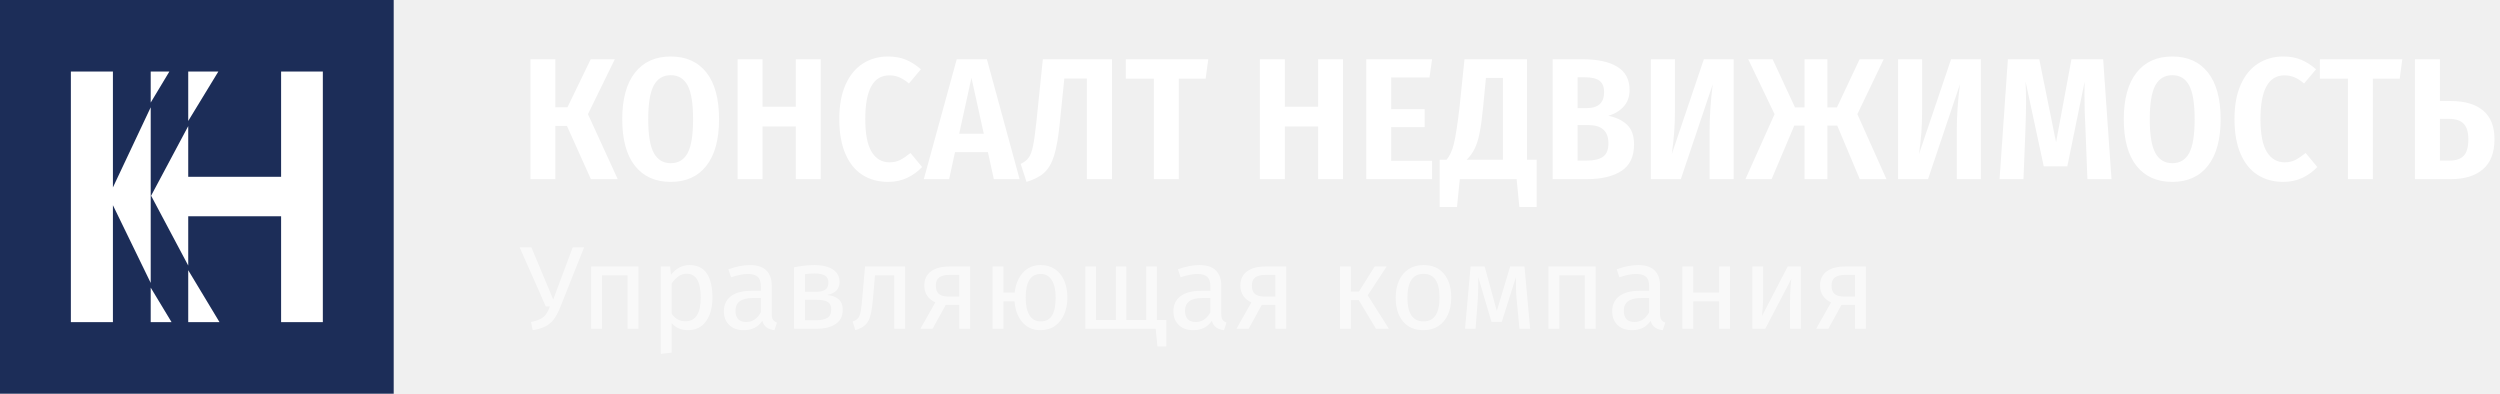
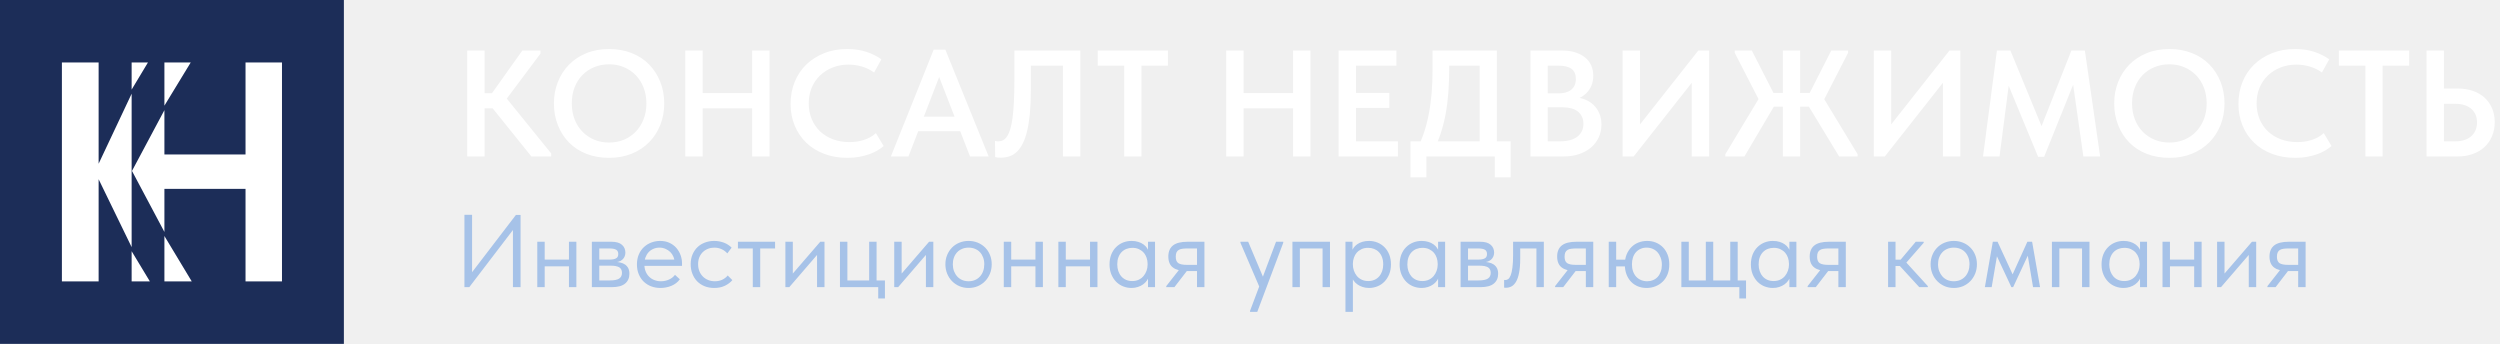
- <svg xmlns="http://www.w3.org/2000/svg" viewBox="0 0 635 100" role="img" aria-label="Консалт Недвижимость — управляющая компания">
+ <svg xmlns="http://www.w3.org/2000/svg" viewBox="0 0 727 100" role="img" aria-label="Консалт Недвижимость — инвестиционная управляющая компания">
  <rect x="0" y="0" width="100" height="100" fill="#1c2d58" />
  <path fill="#fff" d="M18 18.17L28.68 18.17L28.68 47.61L38.28 27.25L38.28 71.86L28.68 52.12L28.68 81.83L18 81.83ZM38.28 18.17L43.02 18.17L38.28 26.06ZM38.28 73.05L43.58 81.83L38.28 81.83ZM47.81 18.17L55.46 18.17L47.81 30.73ZM47.81 68.63L55.76 81.83L47.81 81.83ZM47.81 32.03L47.81 44.91L71.4 44.91L71.4 18.17L82 18.17L82 81.83L71.4 81.83L71.4 54.93L47.81 54.93L47.81 67.45L38.38 49.71Z" />
-   <path fill="#fff" d="M156.16 15.05 149.34 29 156.9 45.5H150.08L144.01 31.99H141.06V45.5H134.73V15.05H141.06V27.24H144.14L150.04 15.05ZM182.64 30.28Q182.64 37.98 179.43 42.09Q176.22 46.2 170.37 46.2Q164.52 46.2 161.28 42.13Q158.05 38.06 158.05 30.28Q158.05 22.58 161.28 18.46Q164.52 14.35 170.37 14.35Q176.22 14.35 179.43 18.42Q182.64 22.49 182.64 30.28ZM164.65 30.28Q164.65 36.3 166.08 38.88Q167.51 41.45 170.37 41.45Q173.27 41.45 174.66 38.88Q176.04 36.3 176.04 30.28Q176.04 24.29 174.66 21.7Q173.27 19.1 170.37 19.1Q167.46 19.1 166.06 21.7Q164.65 24.29 164.65 30.28ZM202.14 45.5V32.12H193.69V45.5H187.35V15.05H193.69V27.11H202.14V15.05H208.47V45.5ZM233.9 17.6 230.87 21.21Q229.64 20.16 228.45 19.65Q227.26 19.14 225.9 19.14Q219.78 19.14 219.78 30.23Q219.78 35.95 221.41 38.59Q223.04 41.23 225.94 41.23Q227.48 41.23 228.67 40.62Q229.86 40 231.26 38.86L234.21 42.42Q232.67 44.09 230.47 45.15Q228.27 46.2 225.59 46.2Q221.85 46.2 219.05 44.42Q216.26 42.64 214.72 39.05Q213.18 35.47 213.18 30.23Q213.18 25.08 214.76 21.52Q216.35 17.96 219.16 16.15Q221.98 14.35 225.54 14.35Q228.1 14.35 230.08 15.16Q232.06 15.98 233.9 17.6ZM252.43 45.5 250.93 38.64H242.57L241.08 45.5H234.65L243.01 15.05H250.67L258.98 45.5ZM243.63 33.97H249.88L246.75 19.76ZM282.44 15.05V45.5H276.06V19.94H270.34L269.19 31.2Q268.66 36.57 267.76 39.47Q266.86 42.38 265.25 43.85Q263.65 45.32 260.74 46.2L259.25 41.63Q260.61 41.01 261.29 40.04Q261.98 39.08 262.39 37.07Q262.81 35.07 263.25 30.89L264.88 15.05ZM306.9 15.05 306.24 19.98H299.42V45.5H293.08V19.98H285.96V15.05ZM334.8 45.5V32.12H326.35V45.5H320.01V15.05H326.35V27.11H334.8V15.05H341.13V45.5ZM363.75 15.05 363.09 19.67H353.36V27.72H361.86V32.3H353.36V40.84H363.75V45.5H347.03V15.05ZM390.32 40.57V52.58H385.92L385.22 45.5H370.79L370.08 52.58H365.68V40.57H367.44Q368.68 39.08 369.31 36.41Q369.95 33.75 370.7 27.42L371.98 15.05H387.86V40.57ZM381.74 19.8H377.43L376.73 27.02Q376.33 31.2 375.83 33.73Q375.32 36.26 374.55 37.8Q373.78 39.34 372.55 40.57H381.74ZM415.05 36.7Q415.05 41.32 411.86 43.41Q408.67 45.5 403.04 45.5H394.37V15.05H401.94Q407.7 15.05 410.81 16.97Q413.91 18.88 413.91 22.84Q413.91 25.44 412.39 27.09Q410.87 28.74 408.5 29.4Q411.49 30.01 413.27 31.68Q415.05 33.36 415.05 36.7ZM400.71 19.63V27.46H403Q407.44 27.46 407.44 23.41Q407.44 21.39 406.27 20.51Q405.11 19.63 402.56 19.63ZM408.54 36.39Q408.54 31.77 403.44 31.77H400.71V40.79H403.08Q405.77 40.79 407.15 39.82Q408.54 38.86 408.54 36.39ZM440.35 45.5H434.24V33.14Q434.24 27.77 435.03 21.43L426.93 45.5H419.32V15.05H425.44V27.59Q425.44 31.11 425.24 33.64Q425.04 36.17 424.64 39.12L432.78 15.05H440.35ZM478.46 15.05 471.77 29 479.16 45.5H472.38L466.66 31.9H464.16V45.5H458.35V31.9H455.75L449.99 45.5H443.34L450.74 29L444.05 15.05H450.25L455.93 27.28H458.35V15.05H464.16V27.28H466.58L472.34 15.05ZM503.14 45.5H497.02V33.14Q497.02 27.77 497.82 21.43L489.72 45.5H482.11V15.05H488.22V27.59Q488.22 31.11 488.03 33.64Q487.83 36.17 487.43 39.12L495.57 15.05H503.14ZM536.32 45.5H530.2L529.72 33.05Q529.45 28.3 529.45 23.81Q529.45 21.7 529.5 20.73L525.1 42.24H519.11L514.49 20.68Q514.62 23.46 514.62 26.14Q514.62 28.38 514.45 33.22L513.96 45.5H507.89L510 15.05H517.97L522.24 36.13L526.15 15.05H534.2ZM564.04 30.28Q564.04 37.98 560.82 42.09Q557.61 46.2 551.76 46.2Q545.91 46.2 542.67 42.13Q539.44 38.06 539.44 30.28Q539.44 22.58 542.67 18.46Q545.91 14.35 551.76 14.35Q557.61 14.35 560.82 18.42Q564.04 22.49 564.04 30.28ZM546.04 30.28Q546.04 36.3 547.47 38.88Q548.9 41.45 551.76 41.45Q554.66 41.45 556.05 38.88Q557.44 36.3 557.44 30.28Q557.44 24.29 556.05 21.7Q554.66 19.1 551.76 19.1Q548.86 19.1 547.45 21.7Q546.04 24.29 546.04 30.28ZM588.28 17.6 585.24 21.21Q584.01 20.16 582.82 19.65Q581.64 19.14 580.27 19.14Q574.16 19.14 574.16 30.23Q574.16 35.95 575.78 38.59Q577.41 41.23 580.32 41.23Q581.86 41.23 583.04 40.62Q584.23 40 585.64 38.86L588.59 42.42Q587.05 44.09 584.85 45.15Q582.65 46.2 579.96 46.2Q576.22 46.2 573.43 44.42Q570.64 42.64 569.1 39.05Q567.56 35.47 567.56 30.23Q567.56 25.08 569.14 21.52Q570.72 17.96 573.54 16.15Q576.36 14.35 579.92 14.35Q582.47 14.35 584.45 15.16Q586.43 15.98 588.28 17.6ZM610.19 15.05 609.53 19.98H602.71V45.5H596.38V19.98H589.25V15.05ZM633.6 35.34Q633.6 40.48 630.67 42.99Q627.75 45.5 622.51 45.5H613.4V15.05H619.74V25.66H622.51Q627.84 25.66 630.72 28.08Q633.6 30.5 633.6 35.34ZM626.96 35.38Q626.96 32.65 625.77 31.42Q624.58 30.19 622.03 30.19H619.74V40.79H622.2Q624.62 40.79 625.79 39.56Q626.96 38.33 626.96 35.38Z" />
-   <path fill="#fff" fill-opacity="0.62" d="M142.35 77.92Q141.54 79.96 140.64 81.13Q139.74 82.3 138.48 82.93Q137.22 83.56 135.3 83.86L134.88 81.79Q136.98 81.37 138 80.55Q139.02 79.72 139.68 77.83H138.63L132 62.83H134.97L140.52 76.09L145.47 62.83H148.35ZM159.39 83.5V69.94H152.91V83.5H150.15V67.69H162.15V83.5ZM180.96 75.58Q180.96 79.3 179.34 81.58Q177.72 83.86 174.75 83.86Q172.11 83.86 170.61 82.06V89.56L167.85 89.89V67.69H170.22L170.43 69.82Q171.3 68.62 172.53 67.97Q173.76 67.33 175.11 67.33Q178.14 67.33 179.55 69.49Q180.96 71.65 180.96 75.58ZM177.99 75.58Q177.99 69.52 174.42 69.52Q173.25 69.52 172.29 70.21Q171.33 70.9 170.61 71.98V79.69Q171.21 80.62 172.11 81.12Q173.01 81.61 174.09 81.61Q177.99 81.61 177.99 75.58ZM197.34 81.94 196.71 83.86Q195.48 83.71 194.73 83.17Q193.98 82.63 193.62 81.49Q192.03 83.86 188.91 83.86Q186.57 83.86 185.22 82.54Q183.87 81.22 183.87 79.09Q183.87 76.57 185.68 75.22Q187.5 73.87 190.83 73.87H193.26V72.7Q193.26 71.02 192.45 70.3Q191.64 69.58 189.96 69.58Q188.22 69.58 185.7 70.42L185.01 68.41Q187.95 67.33 190.47 67.33Q193.26 67.33 194.64 68.69Q196.02 70.06 196.02 72.58V79.81Q196.02 80.77 196.35 81.23Q196.68 81.7 197.34 81.94ZM193.26 79.33V75.7H191.19Q186.81 75.7 186.81 78.94Q186.81 80.35 187.5 81.07Q188.19 81.79 189.54 81.79Q191.91 81.79 193.26 79.33ZM214.05 78.64Q214.05 81.13 212.24 82.31Q210.42 83.5 207.39 83.5H201.69V67.9Q204.48 67.33 206.88 67.33Q209.82 67.33 211.53 68.44Q213.24 69.55 213.24 71.62Q213.24 72.97 212.43 73.81Q211.62 74.65 210.03 74.92Q214.05 75.31 214.05 78.64ZM204.45 69.64V74.11H207.42Q208.86 74.11 209.64 73.57Q210.42 73.03 210.42 71.74Q210.42 70.54 209.55 70Q208.68 69.46 206.91 69.46Q205.65 69.46 204.45 69.64ZM211.14 78.58Q211.14 77.29 210.3 76.72Q209.46 76.15 207.45 76.15H204.45V81.34H207.39Q209.16 81.34 210.15 80.74Q211.14 80.14 211.14 78.58ZM229.89 67.69V83.5H227.13V69.94H222.24L221.79 75.22Q221.52 78.43 221.11 80.02Q220.71 81.61 219.85 82.47Q219 83.32 217.26 83.86L216.57 81.67Q217.59 81.31 218.01 80.74Q218.43 80.17 218.64 79Q218.85 77.83 219.09 74.92L219.72 67.69ZM246.42 67.69V83.5H243.66V77.44H240.21L236.88 83.5H233.79L237.57 76.81Q234.78 75.49 234.78 72.52Q234.78 70.18 236.46 68.94Q238.14 67.69 241.17 67.69ZM243.66 75.34V69.82H241.11Q239.4 69.82 238.55 70.47Q237.69 71.11 237.69 72.52Q237.69 74.02 238.49 74.68Q239.28 75.34 241.05 75.34ZM271.11 75.58Q271.11 77.92 270.31 79.8Q269.52 81.67 267.98 82.77Q266.43 83.86 264.3 83.86Q261.42 83.86 259.68 81.84Q257.94 79.81 257.7 76.54H254.88V83.5H252.12V67.69H254.88V74.32H257.73Q258.06 71.23 259.81 69.28Q261.57 67.33 264.33 67.33Q266.4 67.33 267.93 68.35Q269.46 69.37 270.28 71.23Q271.11 73.09 271.11 75.58ZM268.14 75.58Q268.14 72.7 267.15 71.14Q266.16 69.58 264.33 69.58Q260.52 69.58 260.52 75.61Q260.52 78.49 261.48 80.06Q262.44 81.64 264.3 81.64Q266.34 81.64 267.24 80.11Q268.14 78.58 268.14 75.58ZM293.85 81.28H296.25V88H294L293.55 83.5H275.67V67.69H278.37V81.28H283.44V67.69H286.08V81.28H291.15V67.69H293.85ZM311.52 81.94 310.89 83.86Q309.66 83.71 308.91 83.17Q308.16 82.63 307.8 81.49Q306.21 83.86 303.09 83.86Q300.75 83.86 299.4 82.54Q298.05 81.22 298.05 79.09Q298.05 76.57 299.87 75.22Q301.68 73.87 305.01 73.87H307.44V72.7Q307.44 71.02 306.63 70.3Q305.82 69.58 304.14 69.58Q302.4 69.58 299.88 70.42L299.19 68.41Q302.13 67.33 304.65 67.33Q307.44 67.33 308.82 68.69Q310.2 70.06 310.2 72.58V79.81Q310.2 80.77 310.53 81.23Q310.86 81.7 311.52 81.94ZM307.44 79.33V75.7H305.37Q300.99 75.7 300.99 78.94Q300.99 80.35 301.68 81.07Q302.37 81.79 303.72 81.79Q306.09 81.79 307.44 79.33ZM326.7 67.69V83.5H323.94V77.44H320.49L317.16 83.5H314.07L317.85 76.81Q315.06 75.49 315.06 72.52Q315.06 70.18 316.74 68.94Q318.42 67.69 321.45 67.69ZM323.94 75.34V69.82H321.39Q319.68 69.82 318.82 70.47Q317.97 71.11 317.97 72.52Q317.97 74.02 318.76 74.68Q319.56 75.34 321.33 75.34ZM352.2 67.69 347.4 75.01 352.77 83.5H349.5L345.12 76.21H343.11V83.5H340.35V67.69H343.11V74.05H345.18L349.17 67.69ZM368.61 75.58Q368.61 78.04 367.77 79.92Q366.93 81.79 365.34 82.83Q363.75 83.86 361.56 83.86Q358.23 83.86 356.37 81.64Q354.51 79.42 354.51 75.61Q354.51 73.15 355.35 71.28Q356.19 69.4 357.78 68.37Q359.37 67.33 361.59 67.33Q364.92 67.33 366.76 69.55Q368.61 71.77 368.61 75.58ZM357.48 75.61Q357.48 81.64 361.56 81.64Q365.64 81.64 365.64 75.58Q365.64 69.55 361.59 69.55Q357.48 69.55 357.48 75.61ZM388.65 83.5H385.95L385.23 76.03Q385.11 74.86 385.08 73.44Q385.05 72.01 385.05 70.36L381.45 81.76H378.84L375.48 70.39Q375.48 74.35 375.36 76L374.79 83.5H372.12L373.53 67.69H377.1L380.19 79L383.58 67.69H387.21ZM402.54 83.5V69.94H396.06V83.5H393.3V67.69H405.3V83.5ZM422.97 81.94 422.34 83.86Q421.11 83.71 420.36 83.17Q419.61 82.63 419.25 81.49Q417.66 83.86 414.54 83.86Q412.2 83.86 410.85 82.54Q409.5 81.22 409.5 79.09Q409.5 76.57 411.31 75.22Q413.13 73.87 416.46 73.87H418.89V72.7Q418.89 71.02 418.08 70.3Q417.27 69.58 415.59 69.58Q413.85 69.58 411.33 70.42L410.64 68.41Q413.58 67.33 416.1 67.33Q418.89 67.33 420.27 68.69Q421.65 70.06 421.65 72.58V79.81Q421.65 80.77 421.98 81.23Q422.31 81.7 422.97 81.94ZM418.89 79.33V75.7H416.82Q412.44 75.7 412.44 78.94Q412.44 80.35 413.13 81.07Q413.82 81.79 415.17 81.79Q417.54 81.79 418.89 79.33ZM436.65 83.5V76.54H430.08V83.5H427.32V67.69H430.08V74.32H436.65V67.69H439.41V83.5ZM457.41 83.5H454.68V76.36Q454.68 74.56 454.8 72.94Q454.92 71.32 455.01 70.81L448.38 83.5H445.11V67.69H447.84V74.83Q447.84 76.42 447.72 78.12Q447.6 79.81 447.54 80.29L454.08 67.69H457.41ZM473.94 67.69V83.5H471.18V77.44H467.73L464.4 83.5H461.31L465.09 76.81Q462.3 75.49 462.3 72.52Q462.3 70.18 463.98 68.94Q465.66 67.69 468.69 67.69ZM471.18 75.34V69.82H468.63Q466.92 69.82 466.06 70.47Q465.21 71.11 465.21 72.52Q465.21 74.02 466 74.68Q466.8 75.34 468.57 75.34Z" />
+   <path fill="#fff" d="M154.53 45.5H160.29V44.62L146.21 27.24V30.23L157.17 15.58V14.7H151.89L141.5 29.31ZM138.51 31.51H145.2V27.11H138.51ZM140.93 14.7H135.87V45.5H140.93ZM177.14 41.45Q174.77 41.45 172.79 40.62Q170.81 39.78 169.36 38.28Q167.9 36.79 167.09 34.7Q166.28 32.61 166.28 30.06Q166.28 27.5 167.09 25.41Q167.9 23.32 169.36 21.83Q170.81 20.33 172.81 19.52Q174.81 18.7 177.14 18.7Q179.48 18.7 181.46 19.54Q183.44 20.38 184.89 21.87Q186.34 23.37 187.15 25.46Q187.97 27.55 187.97 30.06Q187.97 32.65 187.13 34.74Q186.3 36.83 184.84 38.33Q183.39 39.82 181.41 40.64Q179.43 41.45 177.14 41.45ZM177.14 45.9Q180.75 45.9 183.72 44.69Q186.69 43.48 188.78 41.34Q190.87 39.21 192.02 36.33Q193.16 33.44 193.16 30.1Q193.16 26.67 191.99 23.76Q190.83 20.86 188.74 18.73Q186.65 16.59 183.68 15.43Q180.71 14.26 177.14 14.26Q173.45 14.26 170.5 15.47Q167.55 16.68 165.46 18.81Q163.37 20.95 162.23 23.83Q161.08 26.71 161.08 30.06Q161.08 33.49 162.23 36.39Q163.37 39.3 165.46 41.43Q167.55 43.56 170.52 44.73Q173.49 45.9 177.14 45.9ZM221.23 27.06H201.83V31.51H221.23ZM204.34 14.7H199.28V45.5H204.34ZM218.72 45.5H223.78V14.7H218.72ZM246.44 45.9Q248.29 45.9 249.85 45.61Q251.42 45.32 252.74 44.86Q254.06 44.4 255.11 43.78Q256.17 43.17 256.96 42.46L254.72 38.72Q253.88 39.47 252.96 39.96Q252.03 40.44 251.04 40.75Q250.05 41.06 249.04 41.19Q248.03 41.32 247.06 41.32Q244.42 41.32 242.24 40.51Q240.06 39.69 238.48 38.2Q236.9 36.7 236.04 34.61Q235.18 32.52 235.18 30.06Q235.18 27.59 236.04 25.52Q236.9 23.46 238.46 21.96Q240.02 20.46 242.13 19.63Q244.24 18.79 246.75 18.79Q248.78 18.79 250.69 19.36Q252.6 19.94 254.19 21.08L256.3 17.25Q254.41 15.89 251.94 15.07Q249.48 14.26 246.36 14.26Q242.66 14.26 239.65 15.47Q236.63 16.68 234.45 18.79Q232.28 20.9 231.09 23.83Q229.9 26.76 229.9 30.19Q229.9 33.62 231.09 36.5Q232.28 39.38 234.43 41.47Q236.59 43.56 239.65 44.73Q242.7 45.9 246.44 45.9ZM259.07 45.5H264.18L273.94 20.24H272.27L282.08 45.5H287.5L274.91 14.44H271.52ZM265.89 38.15H280.37V33.93H265.89ZM291.06 45.85Q292.38 45.85 293.55 45.46Q294.71 45.06 295.66 44.18Q296.6 43.3 297.37 41.83Q298.14 40.35 298.67 38.17Q299.2 36 299.49 33.05Q299.77 30.1 299.77 26.27V19.1H309.1V45.5H314.16V14.7H294.98V23.5Q294.98 26.98 294.84 29.64Q294.71 32.3 294.45 34.26Q294.18 36.22 293.79 37.54Q293.39 38.86 292.86 39.65Q292.34 40.44 291.7 40.77Q291.06 41.1 290.31 41.1Q290.09 41.1 289.83 41.08Q289.56 41.06 289.34 40.97L289.39 45.68Q289.65 45.76 290.07 45.81Q290.49 45.85 291.06 45.85ZM326.92 45.5H331.94V19.1H339.64V14.7H319.22V19.1H326.92ZM378.53 27.06H359.13V31.51H378.53ZM361.64 14.7H356.58V45.5H361.64ZM376.02 45.5H381.08V14.7H376.02ZM389.27 45.5H406.52V41.1H394.33V31.38H404.01V27.02H394.33V19.1H406.08V14.7H389.27ZM412.1 43.21 416.94 43.65Q418.13 41.32 418.99 38.68Q419.85 36.04 420.4 33.07Q420.95 30.1 421.19 26.76Q421.43 23.41 421.43 19.76V16.68L417.47 19.1H433.18L430.28 16.77V42.86H435.29V14.7H416.59V20.02Q416.59 23.85 416.31 27.17Q416.02 30.5 415.45 33.38Q414.88 36.26 414.04 38.72Q413.2 41.19 412.1 43.21ZM410.17 51.57H414.79V45.5H434.68V51.57H439.3V41.1H410.17ZM445.06 45.5H454.7Q457.16 45.5 459.18 44.82Q461.21 44.14 462.66 42.9Q464.11 41.67 464.9 39.96Q465.7 38.24 465.7 36.22Q465.7 34.41 465.08 32.96Q464.46 31.51 463.34 30.45Q462.22 29.4 460.68 28.85Q459.14 28.3 457.29 28.25L457.25 29.13Q458.35 28.96 459.43 28.43Q460.5 27.9 461.38 27.02Q462.26 26.14 462.79 24.89Q463.32 23.63 463.32 22Q463.32 20.38 462.73 19.03Q462.13 17.69 460.99 16.75Q459.84 15.8 458.17 15.25Q456.5 14.7 454.34 14.7H445.06ZM450.08 43.74V16.68L448.18 19.1H453.29Q455.8 19.1 457.03 20.05Q458.26 20.99 458.26 22.97Q458.26 23.98 457.91 24.78Q457.56 25.57 456.9 26.1Q456.24 26.62 455.31 26.89Q454.39 27.15 453.2 27.15H448.58V31.2H454.39Q455.75 31.2 456.87 31.49Q458 31.77 458.79 32.39Q459.58 33 460.02 33.91Q460.46 34.81 460.46 36Q460.46 37.14 460.04 38.06Q459.62 38.99 458.79 39.67Q457.95 40.35 456.65 40.73Q455.36 41.1 453.55 41.1H448.18ZM471.86 45.5H475.07L493.9 21.61L491.96 20.68V45.5H497.02V14.7H493.86L475.95 37.4L476.92 38.02V14.7H471.86ZM501.73 45.5H507.28L516.87 29.26L509.43 14.7H504.46V15.36L512.29 30.58L512.51 26.93L501.73 44.84ZM534.82 45.5H540.19V44.84L529.54 27.28L529.58 30.63L537.42 15.36V14.7H532.53L525.05 29.4ZM514.36 31.02H527.87V27.02H514.36ZM523.47 14.7H518.45V45.5H523.47ZM544.9 45.5H548.11L566.94 21.61L565 20.68V45.5H570.06V14.7H566.9L548.99 37.4L549.96 38.02V14.7H544.9ZM576.66 45.5H581.46L584.45 22.44H583.09L592.68 45.59H594.44L603.81 22.31H602.54L605.84 45.5H610.72L606.28 14.7H602.36L592.42 39.87L594.92 39.69L584.63 14.7H580.71ZM630.87 41.45Q628.5 41.45 626.52 40.62Q624.54 39.78 623.08 38.28Q621.63 36.79 620.82 34.7Q620 32.61 620 30.06Q620 27.5 620.82 25.41Q621.63 23.32 623.08 21.83Q624.54 20.33 626.54 19.52Q628.54 18.7 630.87 18.7Q633.2 18.7 635.18 19.54Q637.16 20.38 638.62 21.87Q640.07 23.37 640.88 25.46Q641.7 27.55 641.7 30.06Q641.7 32.65 640.86 34.74Q640.02 36.83 638.57 38.33Q637.12 39.82 635.14 40.64Q633.16 41.45 630.87 41.45ZM630.87 45.9Q634.48 45.9 637.45 44.69Q640.42 43.48 642.51 41.34Q644.6 39.21 645.74 36.33Q646.89 33.44 646.89 30.1Q646.89 26.67 645.72 23.76Q644.56 20.86 642.47 18.73Q640.38 16.59 637.41 15.43Q634.44 14.26 630.87 14.26Q627.18 14.26 624.23 15.47Q621.28 16.68 619.19 18.81Q617.1 20.95 615.96 23.83Q614.81 26.71 614.81 30.06Q614.81 33.49 615.96 36.39Q617.1 39.3 619.19 41.43Q621.28 43.56 624.25 44.73Q627.22 45.9 630.87 45.9ZM667.48 45.9Q669.33 45.9 670.89 45.61Q672.45 45.32 673.77 44.86Q675.09 44.4 676.15 43.78Q677.2 43.17 678 42.46L675.75 38.72Q674.92 39.47 673.99 39.96Q673.07 40.44 672.08 40.75Q671.09 41.06 670.08 41.19Q669.06 41.32 668.1 41.32Q665.46 41.32 663.28 40.51Q661.1 39.69 659.52 38.2Q657.93 36.7 657.07 34.61Q656.22 32.52 656.22 30.06Q656.22 27.59 657.07 25.52Q657.93 23.46 659.49 21.96Q661.06 20.46 663.17 19.63Q665.28 18.79 667.79 18.79Q669.81 18.79 671.73 19.36Q673.64 19.94 675.22 21.08L677.34 17.25Q675.44 15.89 672.98 15.07Q670.52 14.26 667.39 14.26Q663.7 14.26 660.68 15.47Q657.67 16.68 655.49 18.79Q653.31 20.9 652.12 23.83Q650.94 26.76 650.94 30.19Q650.94 33.62 652.12 36.5Q653.31 39.38 655.47 41.47Q657.62 43.56 660.68 44.73Q663.74 45.9 667.48 45.9ZM687.85 45.5H692.87V19.1H700.57V14.7H680.15V19.1H687.85ZM705.63 45.5H714.69Q717.11 45.5 719.11 44.77Q721.12 44.05 722.52 42.73Q723.93 41.41 724.7 39.56Q725.47 37.71 725.47 35.51Q725.47 33.31 724.7 31.51Q723.93 29.7 722.52 28.41Q721.12 27.11 719.11 26.43Q717.11 25.74 714.69 25.74H710.69V14.7H705.63ZM714.03 41.1H710.69V30.19H713.99Q715.62 30.19 716.8 30.61Q717.99 31.02 718.76 31.75Q719.53 32.48 719.93 33.44Q720.32 34.41 720.32 35.56Q720.32 36.74 719.93 37.76Q719.53 38.77 718.74 39.52Q717.95 40.26 716.76 40.68Q715.57 41.1 714.03 41.1Z" />
+   <path fill="#a6c2e8" d="M135.06 83.5H136.47L149.97 65.83L149.16 65.47V83.5H151.38V62.5H150.03L136.8 79.78L137.28 79.96V62.47H135.06ZM157.53 77.44H166.35V75.49H157.53ZM156.24 83.5H158.4V74.23V74.02V70.3H156.24V74.02V74.23V79.72V80.17ZM165.45 83.5H167.61V74.23V74.02V70.3H165.45V74.02V74.23V79.72V80.17ZM172.11 83.5H177.96Q180.51 83.5 181.77 82.47Q183.03 81.43 183.03 79.63Q183.03 78.64 182.69 77.98Q182.34 77.32 181.74 76.91Q181.14 76.51 180.33 76.33Q179.52 76.15 178.56 76.15V76.27Q179.31 76.27 179.91 76.09Q180.51 75.91 180.95 75.53Q181.38 75.16 181.62 74.63Q181.86 74.11 181.86 73.45Q181.86 72.07 180.87 71.19Q179.88 70.3 177.81 70.3H172.11ZM174.27 82.06V71.53L174 72.25H177.21Q178.53 72.25 179.16 72.61Q179.79 72.97 179.79 73.87Q179.79 74.8 179.13 75.14Q178.47 75.49 177.27 75.49H174V77.26H177.66Q179.22 77.26 180.05 77.72Q180.87 78.19 180.87 79.36Q180.87 80.47 180.05 81.01Q179.22 81.55 177.36 81.55H174ZM192.06 83.74Q193.71 83.74 195.23 83.12Q196.74 82.51 197.7 81.22L196.29 79.93Q195.63 80.8 194.53 81.3Q193.44 81.79 192.18 81.79Q191.16 81.79 190.28 81.44Q189.39 81.1 188.75 80.45Q188.1 79.81 187.74 78.9Q187.38 77.98 187.38 76.84Q187.38 75.73 187.71 74.84Q188.04 73.96 188.62 73.33Q189.21 72.7 190.02 72.36Q190.83 72.01 191.76 72.01Q192.72 72.01 193.51 72.36Q194.31 72.7 194.91 73.28Q195.51 73.87 195.84 74.67Q196.17 75.46 196.17 76.39V77.05L197.4 75.49H186.66V77.32H198.33V76.57Q198.33 75.34 197.91 74.19Q197.49 73.03 196.68 72.1Q195.87 71.17 194.69 70.62Q193.5 70.06 191.97 70.06Q190.65 70.06 189.44 70.51Q188.22 70.96 187.28 71.83Q186.33 72.7 185.78 73.97Q185.22 75.25 185.22 76.9Q185.22 78.49 185.75 79.75Q186.27 81.01 187.19 81.9Q188.1 82.78 189.34 83.26Q190.59 83.74 192.06 83.74ZM207.69 83.74Q209.49 83.74 210.81 83.09Q212.13 82.45 212.97 81.46L211.62 80.11Q211.02 80.86 210.06 81.33Q209.1 81.79 207.87 81.79Q206.82 81.79 205.94 81.43Q205.05 81.07 204.39 80.41Q203.73 79.75 203.37 78.84Q203.01 77.92 203.01 76.81Q203.01 75.67 203.38 74.78Q203.76 73.9 204.41 73.28Q205.05 72.67 205.91 72.34Q206.76 72.01 207.72 72.01Q208.86 72.01 209.85 72.46Q210.84 72.91 211.5 73.69L212.76 72.01Q212.31 71.56 211.74 71.19Q211.17 70.81 210.53 70.57Q209.88 70.33 209.16 70.19Q208.44 70.06 207.69 70.06Q206.25 70.06 205 70.53Q203.76 70.99 202.84 71.86Q201.93 72.73 201.39 73.99Q200.85 75.25 200.85 76.84Q200.85 78.31 201.33 79.57Q201.81 80.83 202.69 81.76Q203.58 82.69 204.86 83.22Q206.13 83.74 207.69 83.74ZM218.91 83.5H221.07V72.25H225.39V70.3H214.59V72.25H218.91ZM228.39 83.5H229.53L238.89 72.64L237.6 72.79V83.5H239.76V70.3H238.53L229.29 81.01L230.55 80.86V70.3H228.39ZM255.39 86.8H257.34V81.55H254.91V70.3H252.75V81.55H246.42V70.3H244.26V83.5H255.39ZM260.04 83.5H261.18L270.54 72.64L269.25 72.79V83.5H271.41V70.3H270.18L260.94 81.01L262.2 80.86V70.3H260.04ZM281.67 83.74Q283.11 83.74 284.34 83.22Q285.57 82.69 286.47 81.76Q287.37 80.83 287.88 79.57Q288.39 78.31 288.39 76.84Q288.39 75.37 287.88 74.12Q287.37 72.88 286.47 71.98Q285.57 71.08 284.34 70.57Q283.11 70.06 281.67 70.06Q280.23 70.06 278.98 70.57Q277.74 71.08 276.84 72Q275.94 72.91 275.43 74.16Q274.92 75.4 274.92 76.84Q274.92 78.31 275.43 79.57Q275.94 80.83 276.85 81.76Q277.77 82.69 279 83.22Q280.23 83.74 281.67 83.74ZM281.67 81.79Q280.65 81.79 279.81 81.43Q278.97 81.07 278.37 80.41Q277.77 79.75 277.42 78.84Q277.08 77.92 277.08 76.84Q277.08 75.76 277.41 74.88Q277.74 73.99 278.35 73.34Q278.97 72.7 279.81 72.36Q280.65 72.01 281.67 72.01Q282.69 72.01 283.53 72.36Q284.37 72.7 284.97 73.34Q285.57 73.99 285.9 74.88Q286.23 75.76 286.23 76.84Q286.23 77.92 285.9 78.84Q285.57 79.75 284.97 80.41Q284.37 81.07 283.53 81.43Q282.69 81.79 281.67 81.79ZM293.19 77.44H302.01V75.49H293.19ZM291.9 83.5H294.06V74.23V74.02V70.3H291.9V74.02V74.23V79.72V80.17ZM301.11 83.5H303.27V74.23V74.02V70.3H301.11V74.02V74.23V79.72V80.17ZM309.06 77.44H317.88V75.49H309.06ZM307.77 83.5H309.93V74.23V74.02V70.3H307.77V74.02V74.23V79.72V80.17ZM316.98 83.5H319.14V74.23V74.02V70.3H316.98V74.02V74.23V79.72V80.17ZM333.84 83.5H335.88V74.23V74.02V70.3H333.84V74.02L333.72 74.23V79.72L333.84 80.17ZM329.04 83.74Q330.03 83.74 330.9 83.45Q331.77 83.17 332.43 82.69Q333.09 82.21 333.54 81.56Q333.99 80.92 334.14 80.17V76.99H333.72Q333.72 77.86 333.42 78.72Q333.12 79.57 332.56 80.25Q332.01 80.92 331.17 81.33Q330.33 81.73 329.25 81.73Q328.29 81.73 327.48 81.39Q326.67 81.04 326.1 80.4Q325.53 79.75 325.21 78.85Q324.9 77.95 324.9 76.87Q324.9 75.73 325.23 74.83Q325.56 73.93 326.16 73.31Q326.76 72.7 327.57 72.38Q328.38 72.07 329.31 72.07Q330.39 72.07 331.21 72.46Q332.04 72.85 332.59 73.48Q333.15 74.11 333.43 74.95Q333.72 75.79 333.72 76.69H333.99V73.15Q333.9 72.61 333.51 72.06Q333.12 71.5 332.49 71.05Q331.86 70.6 330.99 70.33Q330.12 70.06 329.04 70.06Q327.72 70.06 326.55 70.54Q325.38 71.02 324.51 71.91Q323.64 72.79 323.14 74.05Q322.65 75.31 322.65 76.9Q322.65 78.49 323.17 79.77Q323.7 81.04 324.57 81.93Q325.44 82.81 326.61 83.28Q327.78 83.74 329.04 83.74ZM348.09 83.5H350.25V70.3H345.36Q342.45 70.3 341.1 71.38Q339.75 72.46 339.75 74.59Q339.75 76.81 341.12 77.81Q342.48 78.82 345.06 78.82H348.09ZM339.15 83.5H341.52L345.96 77.74L343.77 77.32L339.15 83.2ZM345.12 77.02Q343.44 77.02 342.67 76.53Q341.91 76.03 341.91 74.65Q341.91 73.87 342.13 73.39Q342.36 72.91 342.81 72.66Q343.26 72.4 343.9 72.33Q344.55 72.25 345.36 72.25H348.09V77.02ZM363.51 90.7H365.61L373.17 70.6V70.3H371.07L363.51 90.4ZM366.45 83.95 367.53 81.1 362.97 70.3H360.72V70.6ZM375.84 83.5H378V72.25H384.6V83.5H386.76V70.3H375.84ZM393.42 90.7V80.17V79.78V74.23L393.3 74.02V70.3H391.26V74.02V74.23V90.7ZM398.1 83.74Q399.36 83.74 400.53 83.28Q401.7 82.81 402.57 81.93Q403.44 81.04 403.97 79.77Q404.49 78.49 404.49 76.9Q404.49 75.31 404 74.05Q403.5 72.79 402.63 71.91Q401.76 71.02 400.59 70.54Q399.42 70.06 398.1 70.06Q397.02 70.06 396.15 70.33Q395.28 70.6 394.65 71.05Q394.02 71.5 393.63 72.06Q393.24 72.61 393.15 73.15V76.69H393.42Q393.42 75.79 393.71 74.95Q393.99 74.11 394.54 73.48Q395.1 72.85 395.92 72.46Q396.75 72.07 397.83 72.07Q398.79 72.07 399.58 72.38Q400.38 72.7 400.98 73.31Q401.58 73.93 401.91 74.83Q402.24 75.73 402.24 76.87Q402.24 77.95 401.93 78.85Q401.61 79.75 401.04 80.4Q400.47 81.04 399.66 81.39Q398.85 81.73 397.89 81.73Q396.81 81.73 395.97 81.33Q395.13 80.92 394.57 80.25Q394.02 79.57 393.72 78.72Q393.42 77.86 393.42 76.99H393V80.17Q393.15 80.92 393.6 81.56Q394.05 82.21 394.71 82.69Q395.37 83.17 396.24 83.45Q397.11 83.74 398.1 83.74ZM418.2 83.5H420.24V74.23V74.02V70.3H418.2V74.02L418.08 74.23V79.72L418.2 80.17ZM413.4 83.74Q414.39 83.74 415.26 83.45Q416.13 83.17 416.79 82.69Q417.45 82.21 417.9 81.56Q418.35 80.92 418.5 80.17V76.99H418.08Q418.08 77.86 417.78 78.72Q417.48 79.57 416.93 80.25Q416.37 80.92 415.53 81.33Q414.69 81.73 413.61 81.73Q412.65 81.73 411.84 81.39Q411.03 81.04 410.46 80.4Q409.89 79.75 409.57 78.85Q409.26 77.95 409.26 76.87Q409.26 75.73 409.59 74.83Q409.92 73.93 410.52 73.31Q411.12 72.7 411.93 72.38Q412.74 72.07 413.67 72.07Q414.75 72.07 415.57 72.46Q416.4 72.85 416.95 73.48Q417.51 74.11 417.79 74.95Q418.08 75.79 418.08 76.69H418.35V73.15Q418.26 72.61 417.87 72.06Q417.48 71.5 416.85 71.05Q416.22 70.6 415.35 70.33Q414.48 70.06 413.4 70.06Q412.08 70.06 410.91 70.54Q409.74 71.02 408.87 71.91Q408 72.79 407.5 74.05Q407.01 75.31 407.01 76.9Q407.01 78.49 407.53 79.77Q408.06 81.04 408.93 81.93Q409.8 82.81 410.97 83.28Q412.14 83.74 413.4 83.74ZM424.74 83.5H430.59Q433.14 83.5 434.4 82.47Q435.66 81.43 435.66 79.63Q435.66 78.64 435.32 77.98Q434.97 77.32 434.37 76.91Q433.77 76.51 432.96 76.33Q432.15 76.15 431.19 76.15V76.27Q431.94 76.27 432.54 76.09Q433.14 75.91 433.57 75.53Q434.01 75.16 434.25 74.63Q434.49 74.11 434.49 73.45Q434.49 72.07 433.5 71.19Q432.51 70.3 430.44 70.3H424.74ZM426.9 82.06V71.53L426.63 72.25H429.84Q431.16 72.25 431.79 72.61Q432.42 72.97 432.42 73.87Q432.42 74.8 431.76 75.14Q431.1 75.49 429.9 75.49H426.63V77.26H430.29Q431.85 77.26 432.68 77.72Q433.5 78.19 433.5 79.36Q433.5 80.47 432.68 81.01Q431.85 81.55 429.99 81.55H426.63ZM437.91 83.68Q438.81 83.68 439.56 83.28Q440.31 82.87 440.88 81.9Q441.45 80.92 441.76 79.28Q442.08 77.65 442.08 75.16V72.25H446.79V83.5H448.95V70.3H440.01V74.08Q440.01 76.39 439.81 77.83Q439.62 79.27 439.31 80.06Q438.99 80.86 438.59 81.15Q438.18 81.43 437.76 81.43Q437.7 81.43 437.61 81.43Q437.52 81.43 437.4 81.4V83.62Q437.46 83.65 437.56 83.67Q437.67 83.68 437.91 83.68ZM461.16 83.5H463.32V70.3H458.43Q455.52 70.3 454.17 71.38Q452.82 72.46 452.82 74.59Q452.82 76.81 454.19 77.81Q455.55 78.82 458.13 78.82H461.16ZM452.22 83.5H454.59L459.03 77.74L456.84 77.32L452.22 83.2ZM458.19 77.02Q456.51 77.02 455.75 76.53Q454.98 76.03 454.98 74.65Q454.98 73.87 455.2 73.39Q455.43 72.91 455.88 72.66Q456.33 72.4 456.98 72.33Q457.62 72.25 458.43 72.25H461.16V77.02ZM478.98 81.79Q478.02 81.79 477.21 81.44Q476.4 81.1 475.81 80.47Q475.23 79.84 474.9 78.93Q474.57 78.01 474.57 76.87Q474.57 75.76 474.87 74.86Q475.17 73.96 475.74 73.33Q476.31 72.7 477.09 72.36Q477.87 72.01 478.83 72.01Q479.79 72.01 480.6 72.36Q481.41 72.7 482 73.36Q482.58 74.02 482.92 74.94Q483.27 75.85 483.27 77.02Q483.27 78.1 482.95 78.98Q482.64 79.87 482.07 80.5Q481.5 81.13 480.7 81.46Q479.91 81.79 478.98 81.79ZM474.09 75.52H468.84V77.47H474.09ZM478.83 83.74Q480.15 83.74 481.33 83.29Q482.52 82.84 483.43 81.98Q484.35 81.13 484.89 79.85Q485.43 78.58 485.43 76.9Q485.43 75.34 484.94 74.06Q484.44 72.79 483.57 71.91Q482.7 71.02 481.53 70.54Q480.36 70.06 478.98 70.06Q477.69 70.06 476.5 70.51Q475.32 70.96 474.44 71.84Q473.55 72.73 473.02 74Q472.5 75.28 472.5 76.93Q472.5 78.52 472.98 79.78Q473.46 81.04 474.31 81.93Q475.17 82.81 476.33 83.28Q477.48 83.74 478.83 83.74ZM467.82 83.5H469.98V70.3H467.82ZM505.8 86.8H507.75V81.55H505.32V70.3H503.16V81.55H498.21V70.3H496.05V81.55H491.1V70.3H488.94V83.5H505.8ZM520.35 83.5H522.39V74.23V74.02V70.3H520.35V74.02L520.23 74.23V79.72L520.35 80.17ZM515.55 83.74Q516.54 83.74 517.41 83.45Q518.28 83.17 518.94 82.69Q519.6 82.21 520.05 81.56Q520.5 80.92 520.65 80.17V76.99H520.23Q520.23 77.86 519.93 78.72Q519.63 79.57 519.08 80.25Q518.52 80.92 517.68 81.33Q516.84 81.73 515.76 81.73Q514.8 81.73 513.99 81.39Q513.18 81.04 512.61 80.4Q512.04 79.75 511.72 78.85Q511.41 77.95 511.41 76.87Q511.41 75.73 511.74 74.83Q512.07 73.93 512.67 73.31Q513.27 72.7 514.08 72.38Q514.89 72.07 515.82 72.07Q516.9 72.07 517.72 72.46Q518.55 72.85 519.11 73.48Q519.66 74.11 519.94 74.95Q520.23 75.79 520.23 76.69H520.5V73.15Q520.41 72.61 520.02 72.06Q519.63 71.5 519 71.05Q518.37 70.6 517.5 70.33Q516.63 70.06 515.55 70.06Q514.23 70.06 513.06 70.54Q511.89 71.02 511.02 71.91Q510.15 72.79 509.65 74.05Q509.16 75.31 509.16 76.9Q509.16 78.49 509.68 79.77Q510.21 81.04 511.08 81.93Q511.95 82.81 513.12 83.28Q514.29 83.74 515.55 83.74ZM534.6 83.5H536.76V70.3H531.87Q528.96 70.3 527.61 71.38Q526.26 72.46 526.26 74.59Q526.26 76.81 527.62 77.81Q528.99 78.82 531.57 78.82H534.6ZM525.66 83.5H528.03L532.47 77.74L530.28 77.32L525.66 83.2ZM531.63 77.02Q529.95 77.02 529.18 76.53Q528.42 76.03 528.42 74.65Q528.42 73.87 528.64 73.39Q528.87 72.91 529.32 72.66Q529.77 72.4 530.41 72.33Q531.06 72.25 531.87 72.25H534.6V77.02ZM558.12 83.5H560.61V83.2L554.37 76.36L559.41 70.6V70.3H557.1L551.79 76.6ZM549.78 77.35H552.9V75.52H549.78ZM549.06 83.5H551.22V74.23V74.02V70.3H549.06V74.02V74.23V79.72V80.17ZM568.17 83.74Q569.61 83.74 570.84 83.22Q572.07 82.69 572.97 81.76Q573.87 80.83 574.38 79.57Q574.89 78.31 574.89 76.84Q574.89 75.37 574.38 74.12Q573.87 72.88 572.97 71.98Q572.07 71.08 570.84 70.57Q569.61 70.06 568.17 70.06Q566.73 70.06 565.49 70.57Q564.24 71.08 563.34 72Q562.44 72.91 561.93 74.16Q561.42 75.4 561.42 76.84Q561.42 78.31 561.93 79.57Q562.44 80.83 563.36 81.76Q564.27 82.69 565.5 83.22Q566.73 83.74 568.17 83.74ZM568.17 81.79Q567.15 81.79 566.31 81.43Q565.47 81.07 564.87 80.41Q564.27 79.75 563.92 78.84Q563.58 77.92 563.58 76.84Q563.58 75.76 563.91 74.88Q564.24 73.99 564.86 73.34Q565.47 72.7 566.31 72.36Q567.15 72.01 568.17 72.01Q569.19 72.01 570.03 72.36Q570.87 72.7 571.47 73.34Q572.07 73.99 572.4 74.88Q572.73 75.76 572.73 76.84Q572.73 77.92 572.4 78.84Q572.07 79.75 571.47 80.41Q570.87 81.07 570.03 81.43Q569.19 81.79 568.17 81.79ZM577.2 83.5H579.18L580.71 74.53L584.91 83.5H585.42L589.68 74.35L591.21 83.5H593.25L590.94 70.3H589.56L585.27 79.78L580.89 70.3H579.51ZM596.7 83.5H598.86V72.25H605.46V83.5H607.62V70.3H596.7ZM622.32 83.5H624.36V74.23V74.02V70.3H622.32V74.02L622.2 74.23V79.72L622.32 80.17ZM617.52 83.74Q618.51 83.74 619.38 83.45Q620.25 83.17 620.91 82.69Q621.57 82.21 622.02 81.56Q622.47 80.92 622.62 80.17V76.99H622.2Q622.2 77.86 621.9 78.72Q621.6 79.57 621.05 80.25Q620.49 80.92 619.65 81.33Q618.81 81.73 617.73 81.73Q616.77 81.73 615.96 81.39Q615.15 81.04 614.58 80.4Q614.01 79.75 613.69 78.85Q613.38 77.95 613.38 76.87Q613.38 75.73 613.71 74.83Q614.04 73.93 614.64 73.31Q615.24 72.7 616.05 72.38Q616.86 72.07 617.79 72.07Q618.87 72.07 619.69 72.46Q620.52 72.85 621.08 73.48Q621.63 74.11 621.91 74.95Q622.2 75.79 622.2 76.69H622.47V73.15Q622.38 72.61 621.99 72.06Q621.6 71.5 620.97 71.05Q620.34 70.6 619.47 70.33Q618.6 70.06 617.52 70.06Q616.2 70.06 615.03 70.54Q613.86 71.02 612.99 71.91Q612.12 72.79 611.62 74.05Q611.13 75.31 611.13 76.9Q611.13 78.49 611.65 79.77Q612.18 81.04 613.05 81.93Q613.92 82.81 615.09 83.28Q616.26 83.74 617.52 83.74ZM630.15 77.44H638.97V75.49H630.15ZM628.86 83.5H631.02V74.23V74.02V70.3H628.86V74.02V74.23V79.72V80.17ZM638.07 83.5H640.23V74.23V74.02V70.3H638.07V74.02V74.23V79.72V80.17ZM644.73 83.5H645.87L655.23 72.64L653.94 72.79V83.5H656.1V70.3H654.87L645.63 81.01L646.89 80.86V70.3H644.73ZM668.31 83.5H670.47V70.3H665.58Q662.67 70.3 661.32 71.38Q659.97 72.46 659.97 74.59Q659.97 76.81 661.34 77.81Q662.7 78.82 665.28 78.82H668.31ZM659.37 83.5H661.74L666.18 77.74L663.99 77.32L659.37 83.2ZM665.34 77.02Q663.66 77.02 662.89 76.53Q662.13 76.03 662.13 74.65Q662.13 73.87 662.36 73.39Q662.58 72.91 663.03 72.66Q663.48 72.4 664.12 72.33Q664.77 72.25 665.58 72.25H668.31V77.02Z" />
</svg>
